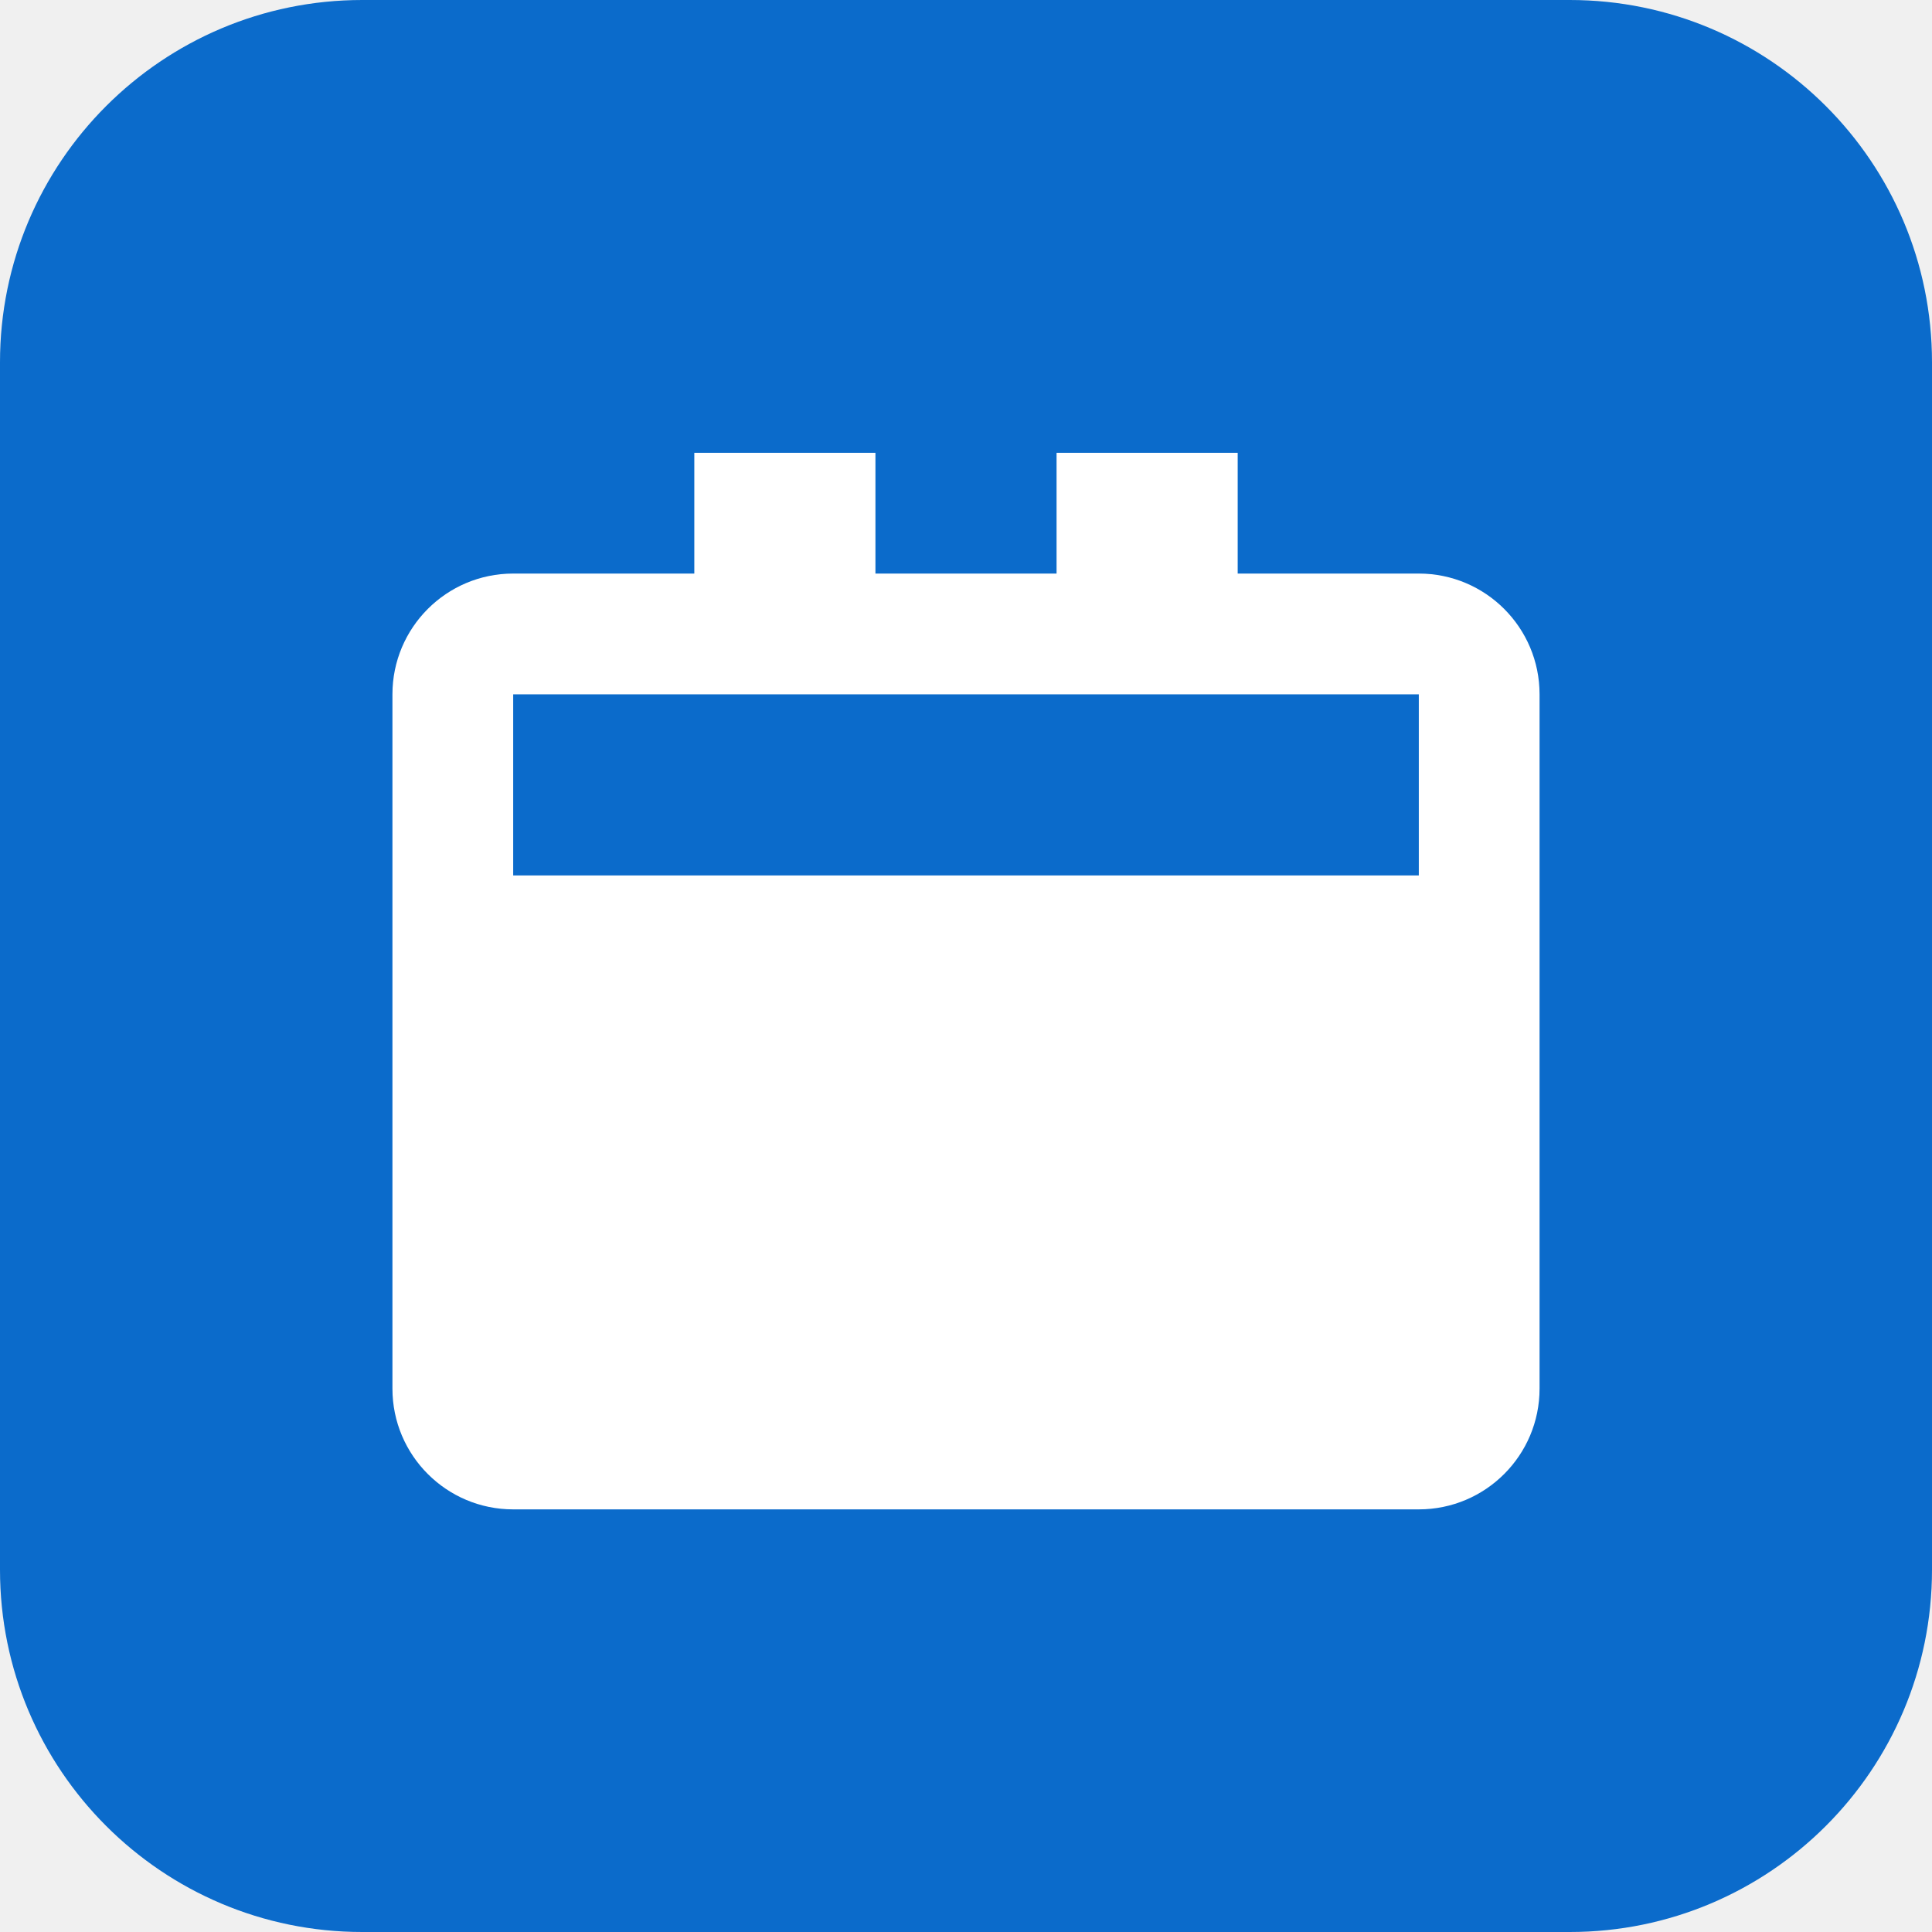
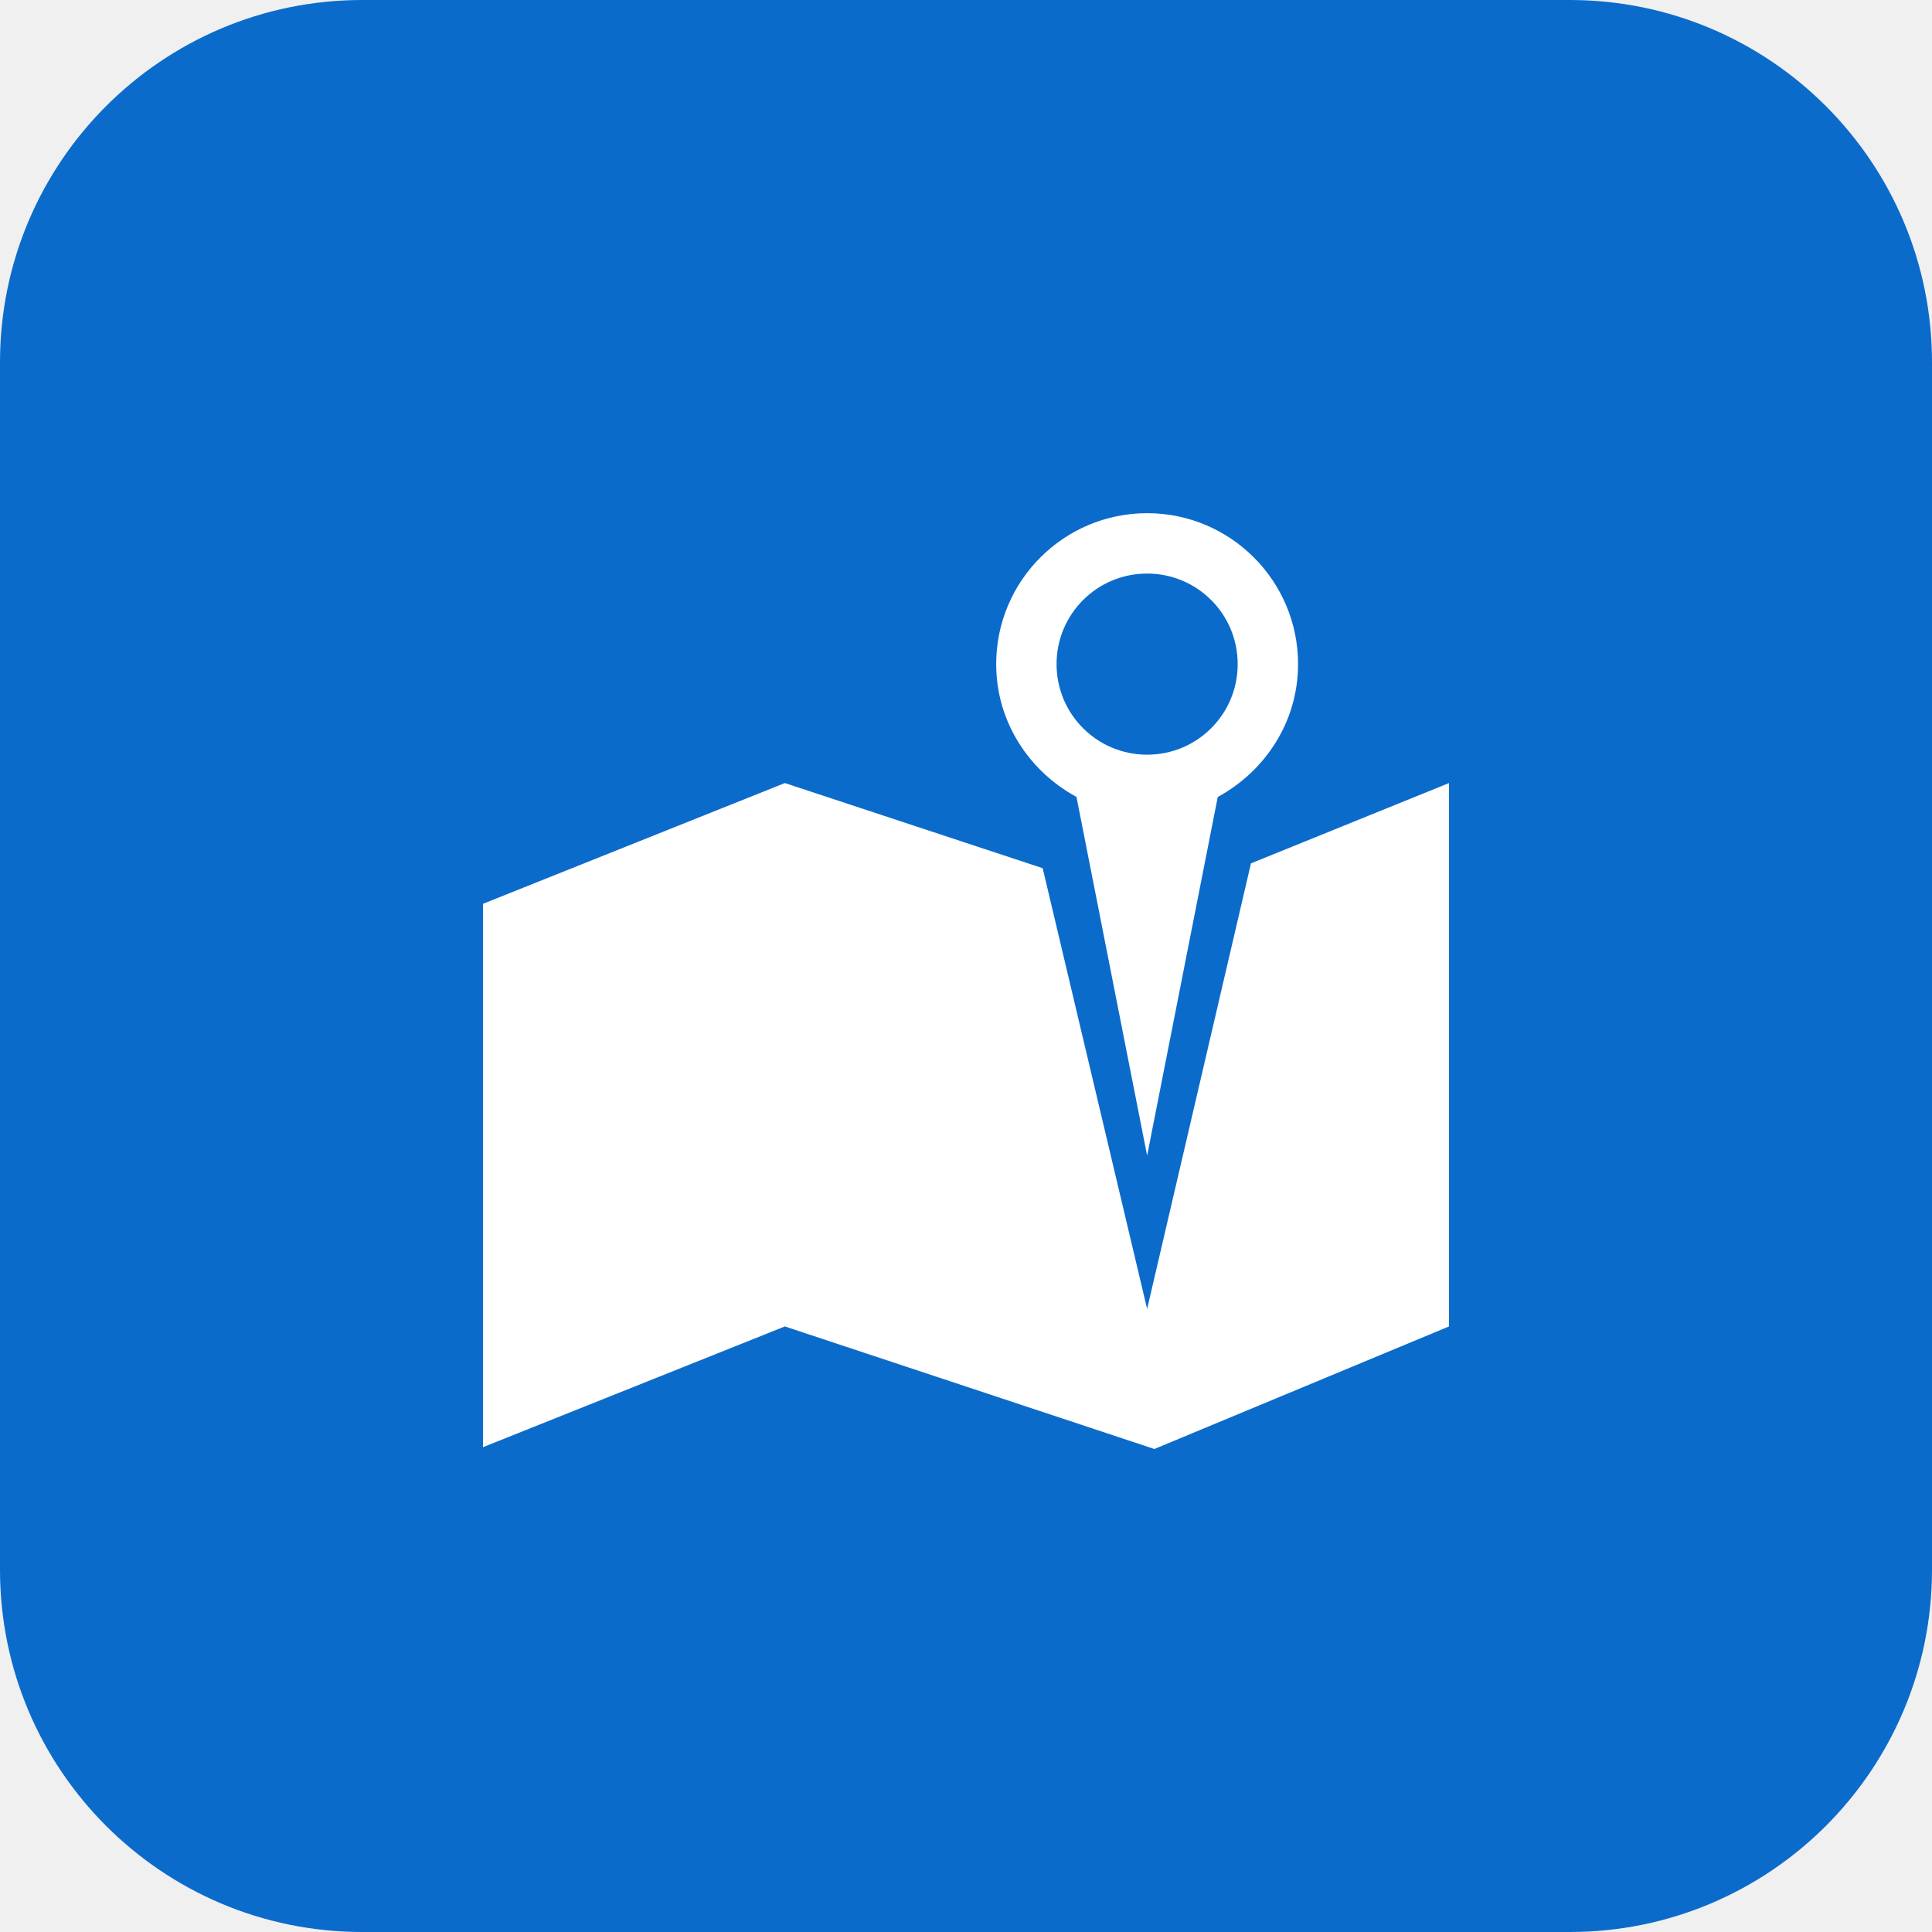
<svg xmlns="http://www.w3.org/2000/svg" viewBox="0 0 512 512">
  <rect width="512" height="512" rx="96" fill="#0b6bcb" />
-   <path fill="#fff" d="M136 152h240a32 32 0 0 1 32 32v184a32 32 0 0 1-32 32H136a32 32 0 0 1-32-32V184a32 32 0 0 1 32-32Zm0 80h240v-48H136v48Zm48-112h48v64h-48v-64Zm96 0h48v64h-48v-64ZM160 288h72v72h-72v-72Zm120 0h72v72h-72v-72Z" />
+   <g transform="translate(96,96) scale(16)" fill="#fff">
+     <path d="M13 13.14l1.17-5.94c0.79-0.43 1.33-1.25 1.33-2.2 0-1.38-1.12-2.5-2.5-2.5s-2.5 1.12-2.5 2.5c0 0.95 0.54 1.77 1.33 2.2zM13 3.5c0.83 0 1.5 0.67 1.5 1.5s-0.67 1.5-1.5 1.5-1.5-0.67-1.5-1.5 0.67-1.5 1.5-1.5zM14.72 8.3l3.28-1.33v9l-4.88 2.030-6.12-2.030-5 2v-9l5-2 4.27 1.41 1.73 7.3z" />
+   </g>
</svg>
